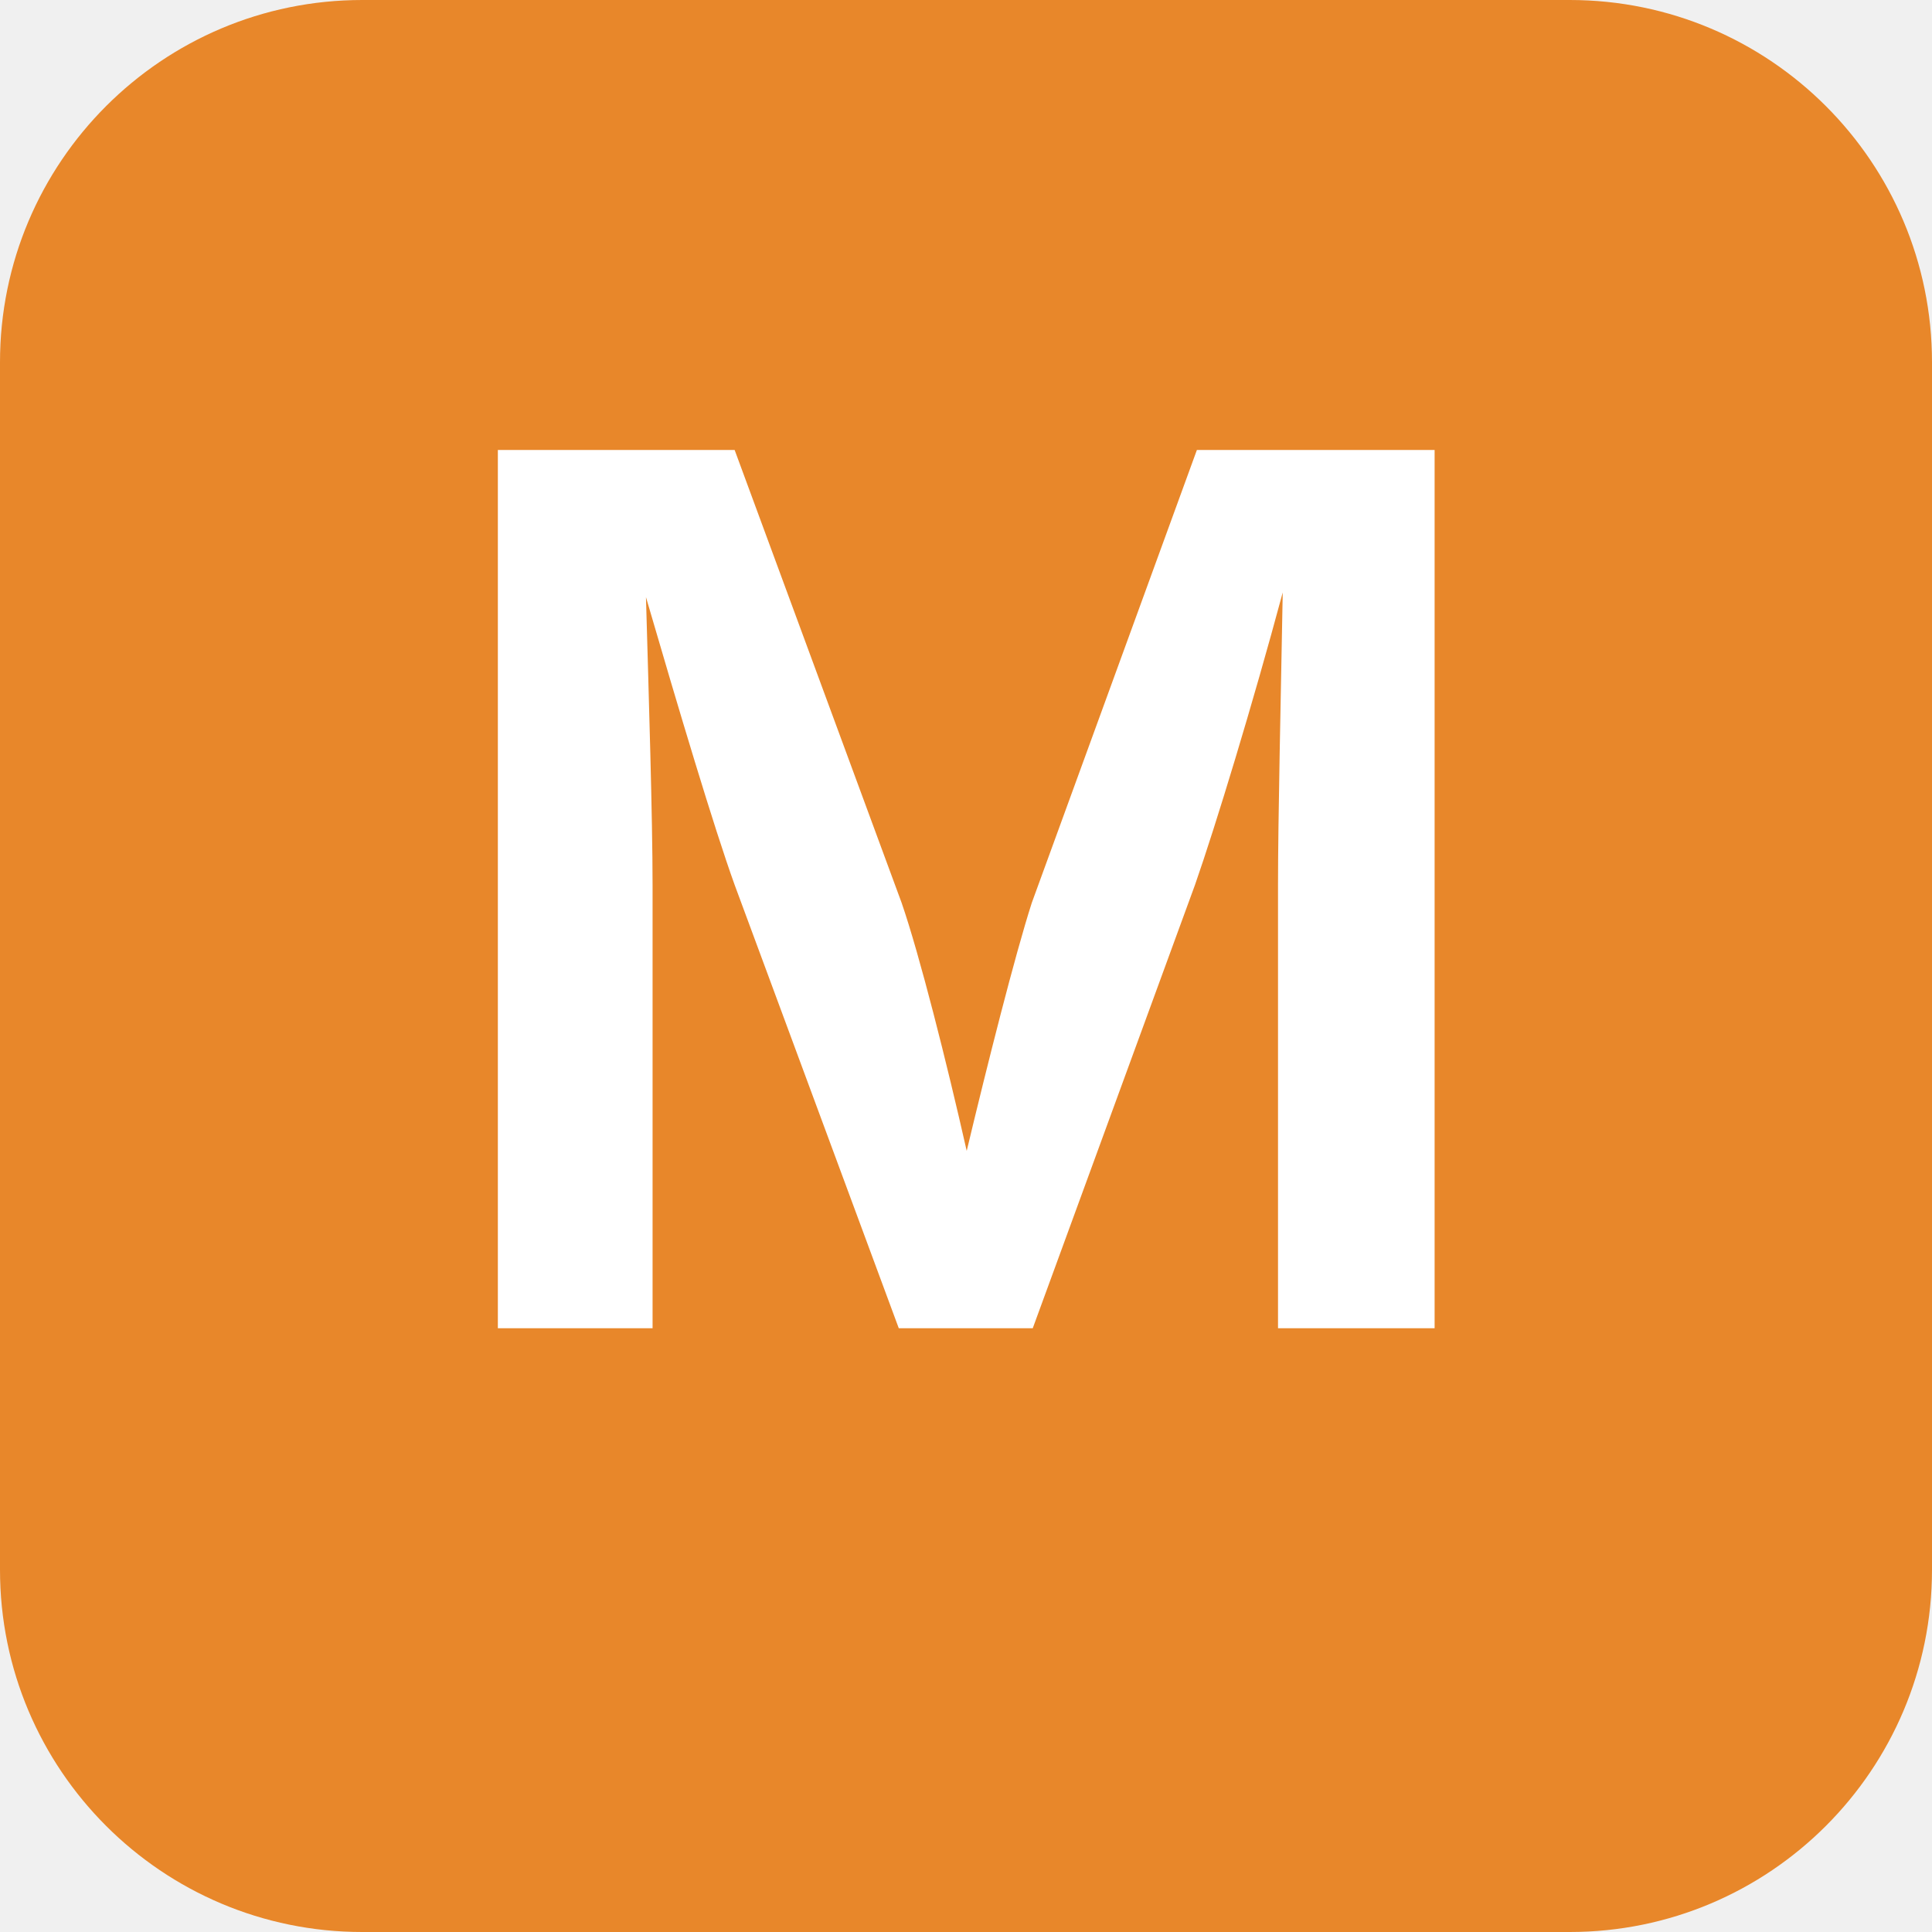
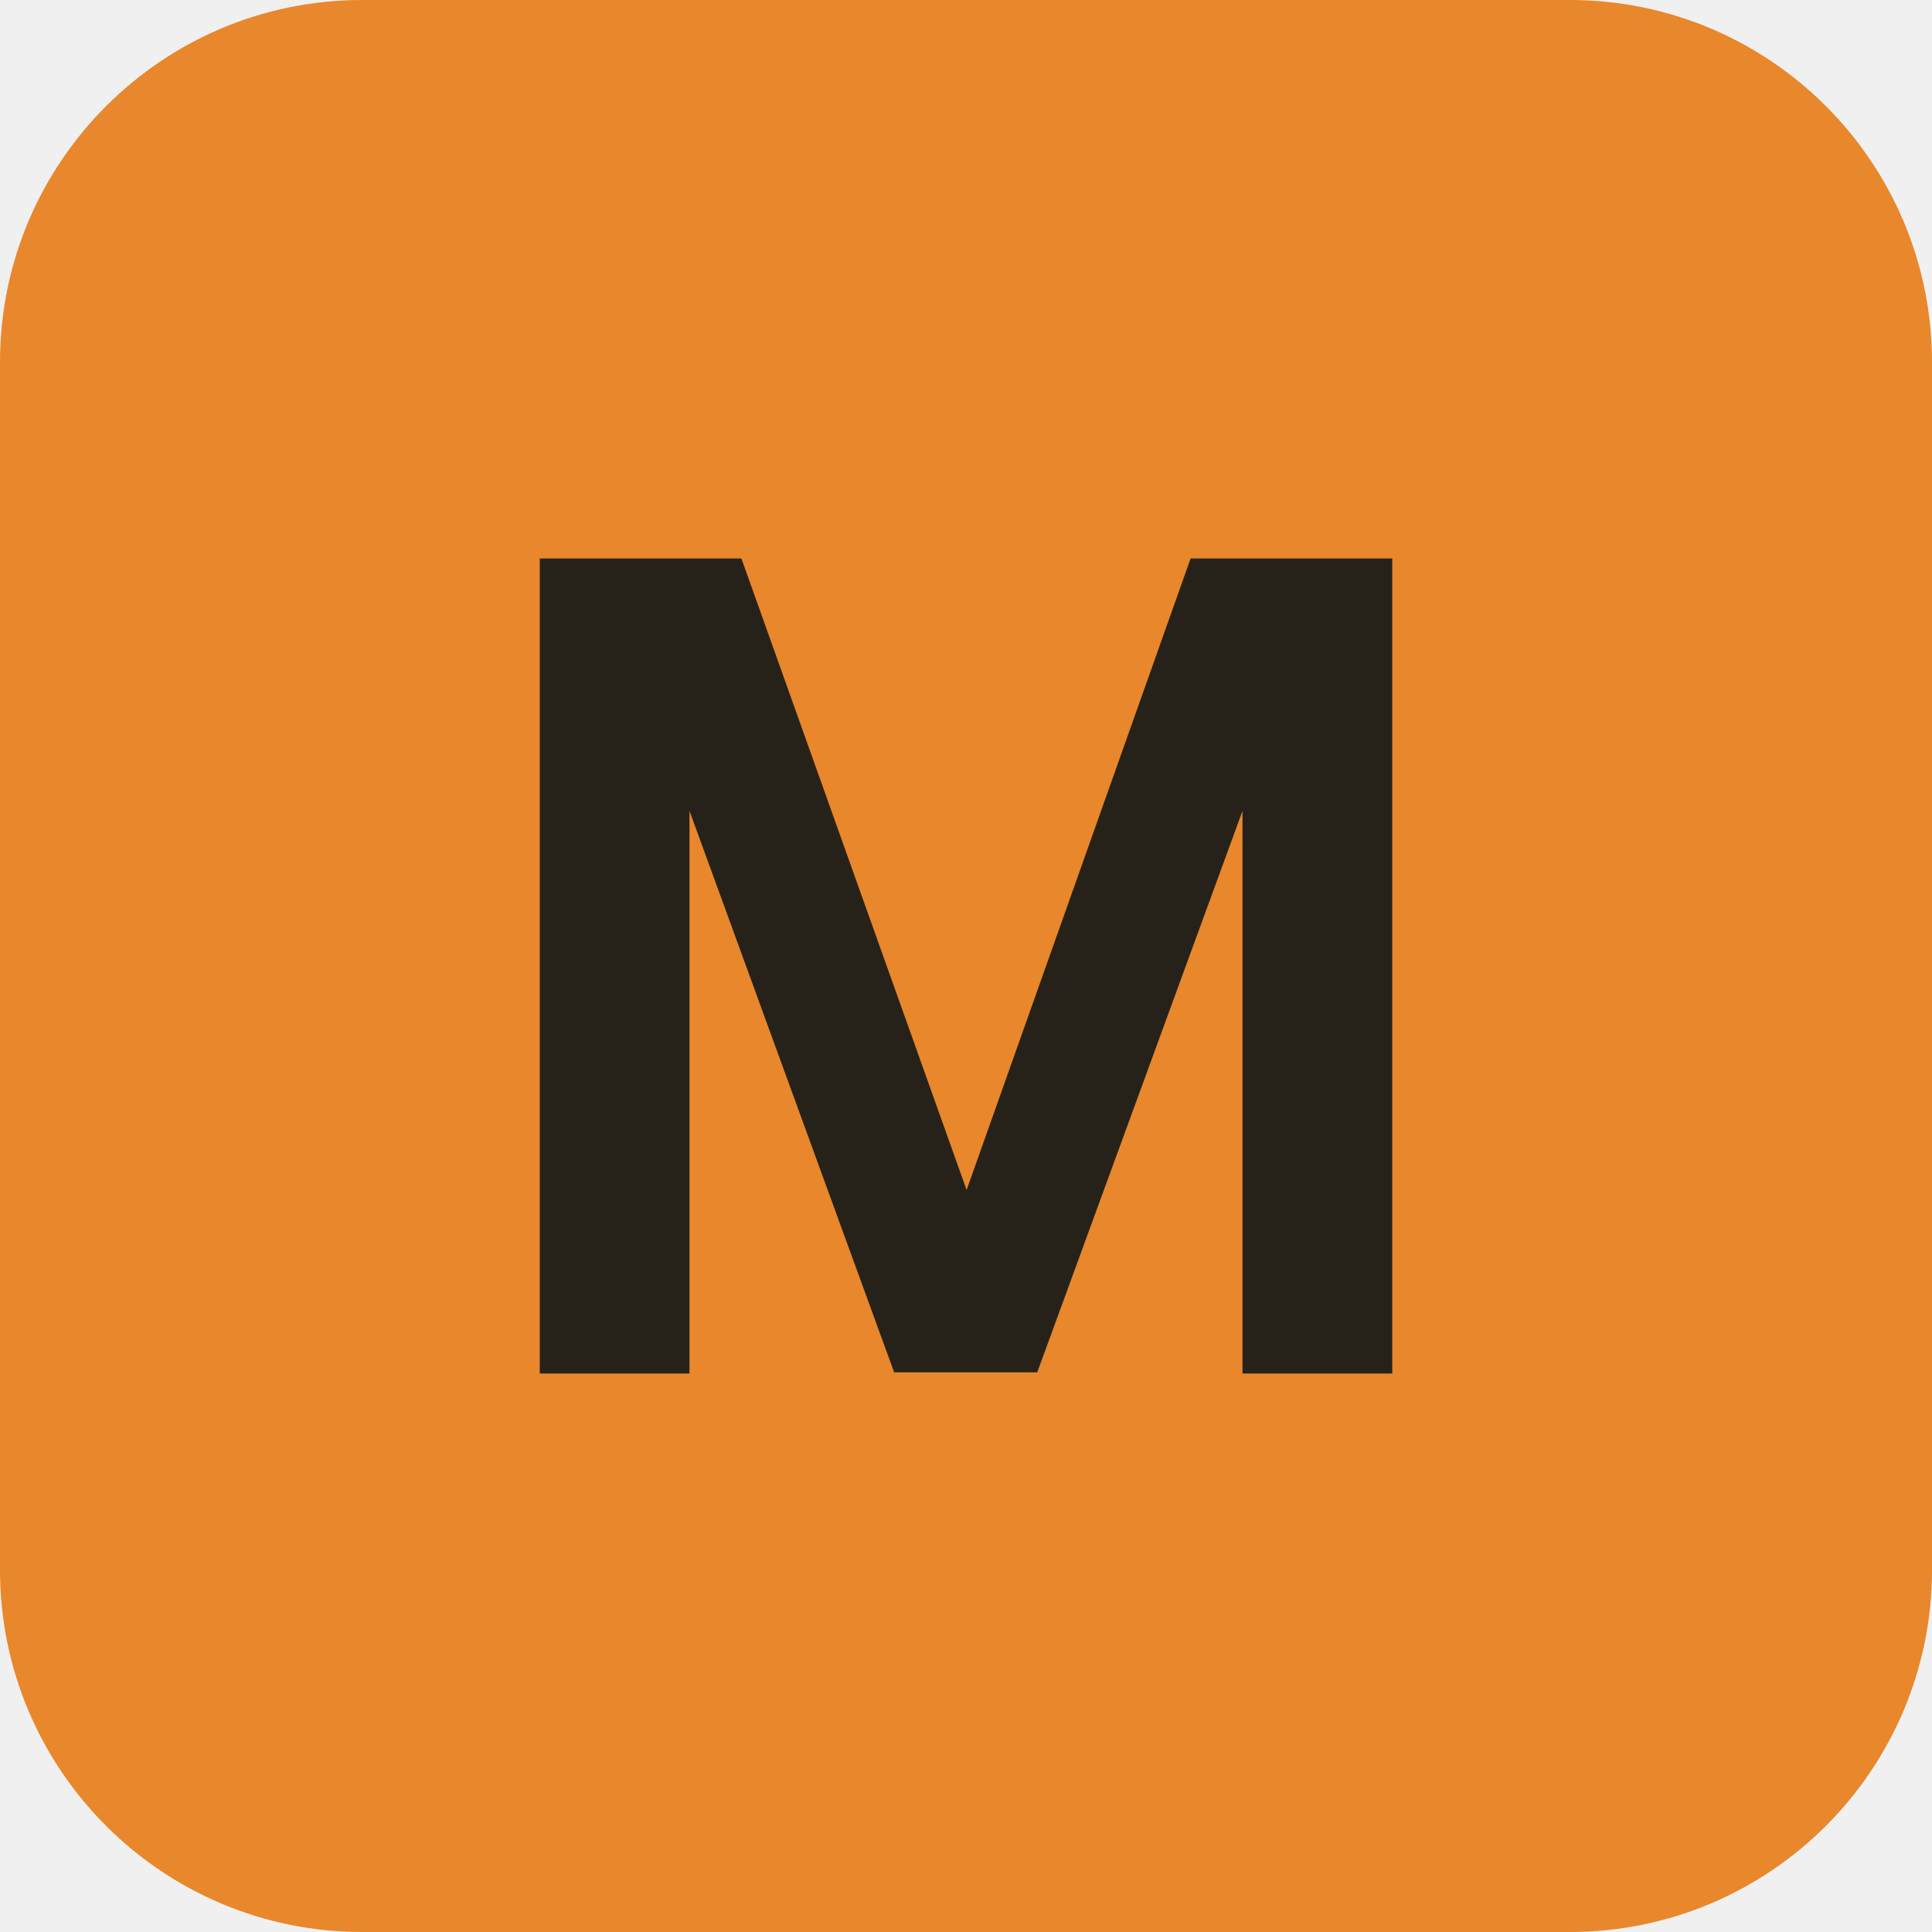
<svg xmlns="http://www.w3.org/2000/svg" width="32" height="32" viewBox="0 0 32 32">
-   <rect width="32" height="32" rx="6" fill="#e8872a" />
-   <text x="16" y="22" text-anchor="middle" font-family="system-ui,-apple-system,sans-serif" font-size="20" font-weight="600" fill="white">M</text>
+   <rect width="32" height="32" rx="6" fill="#E8872B" />
+   <path d="M8.94 22.75V9.25H12.28L16.01 19.71L19.72 9.25H23.06V22.75H20.58V13.43L17.18 22.73H14.81L11.42 13.43V22.75Z" fill="#272219" />
</svg>
